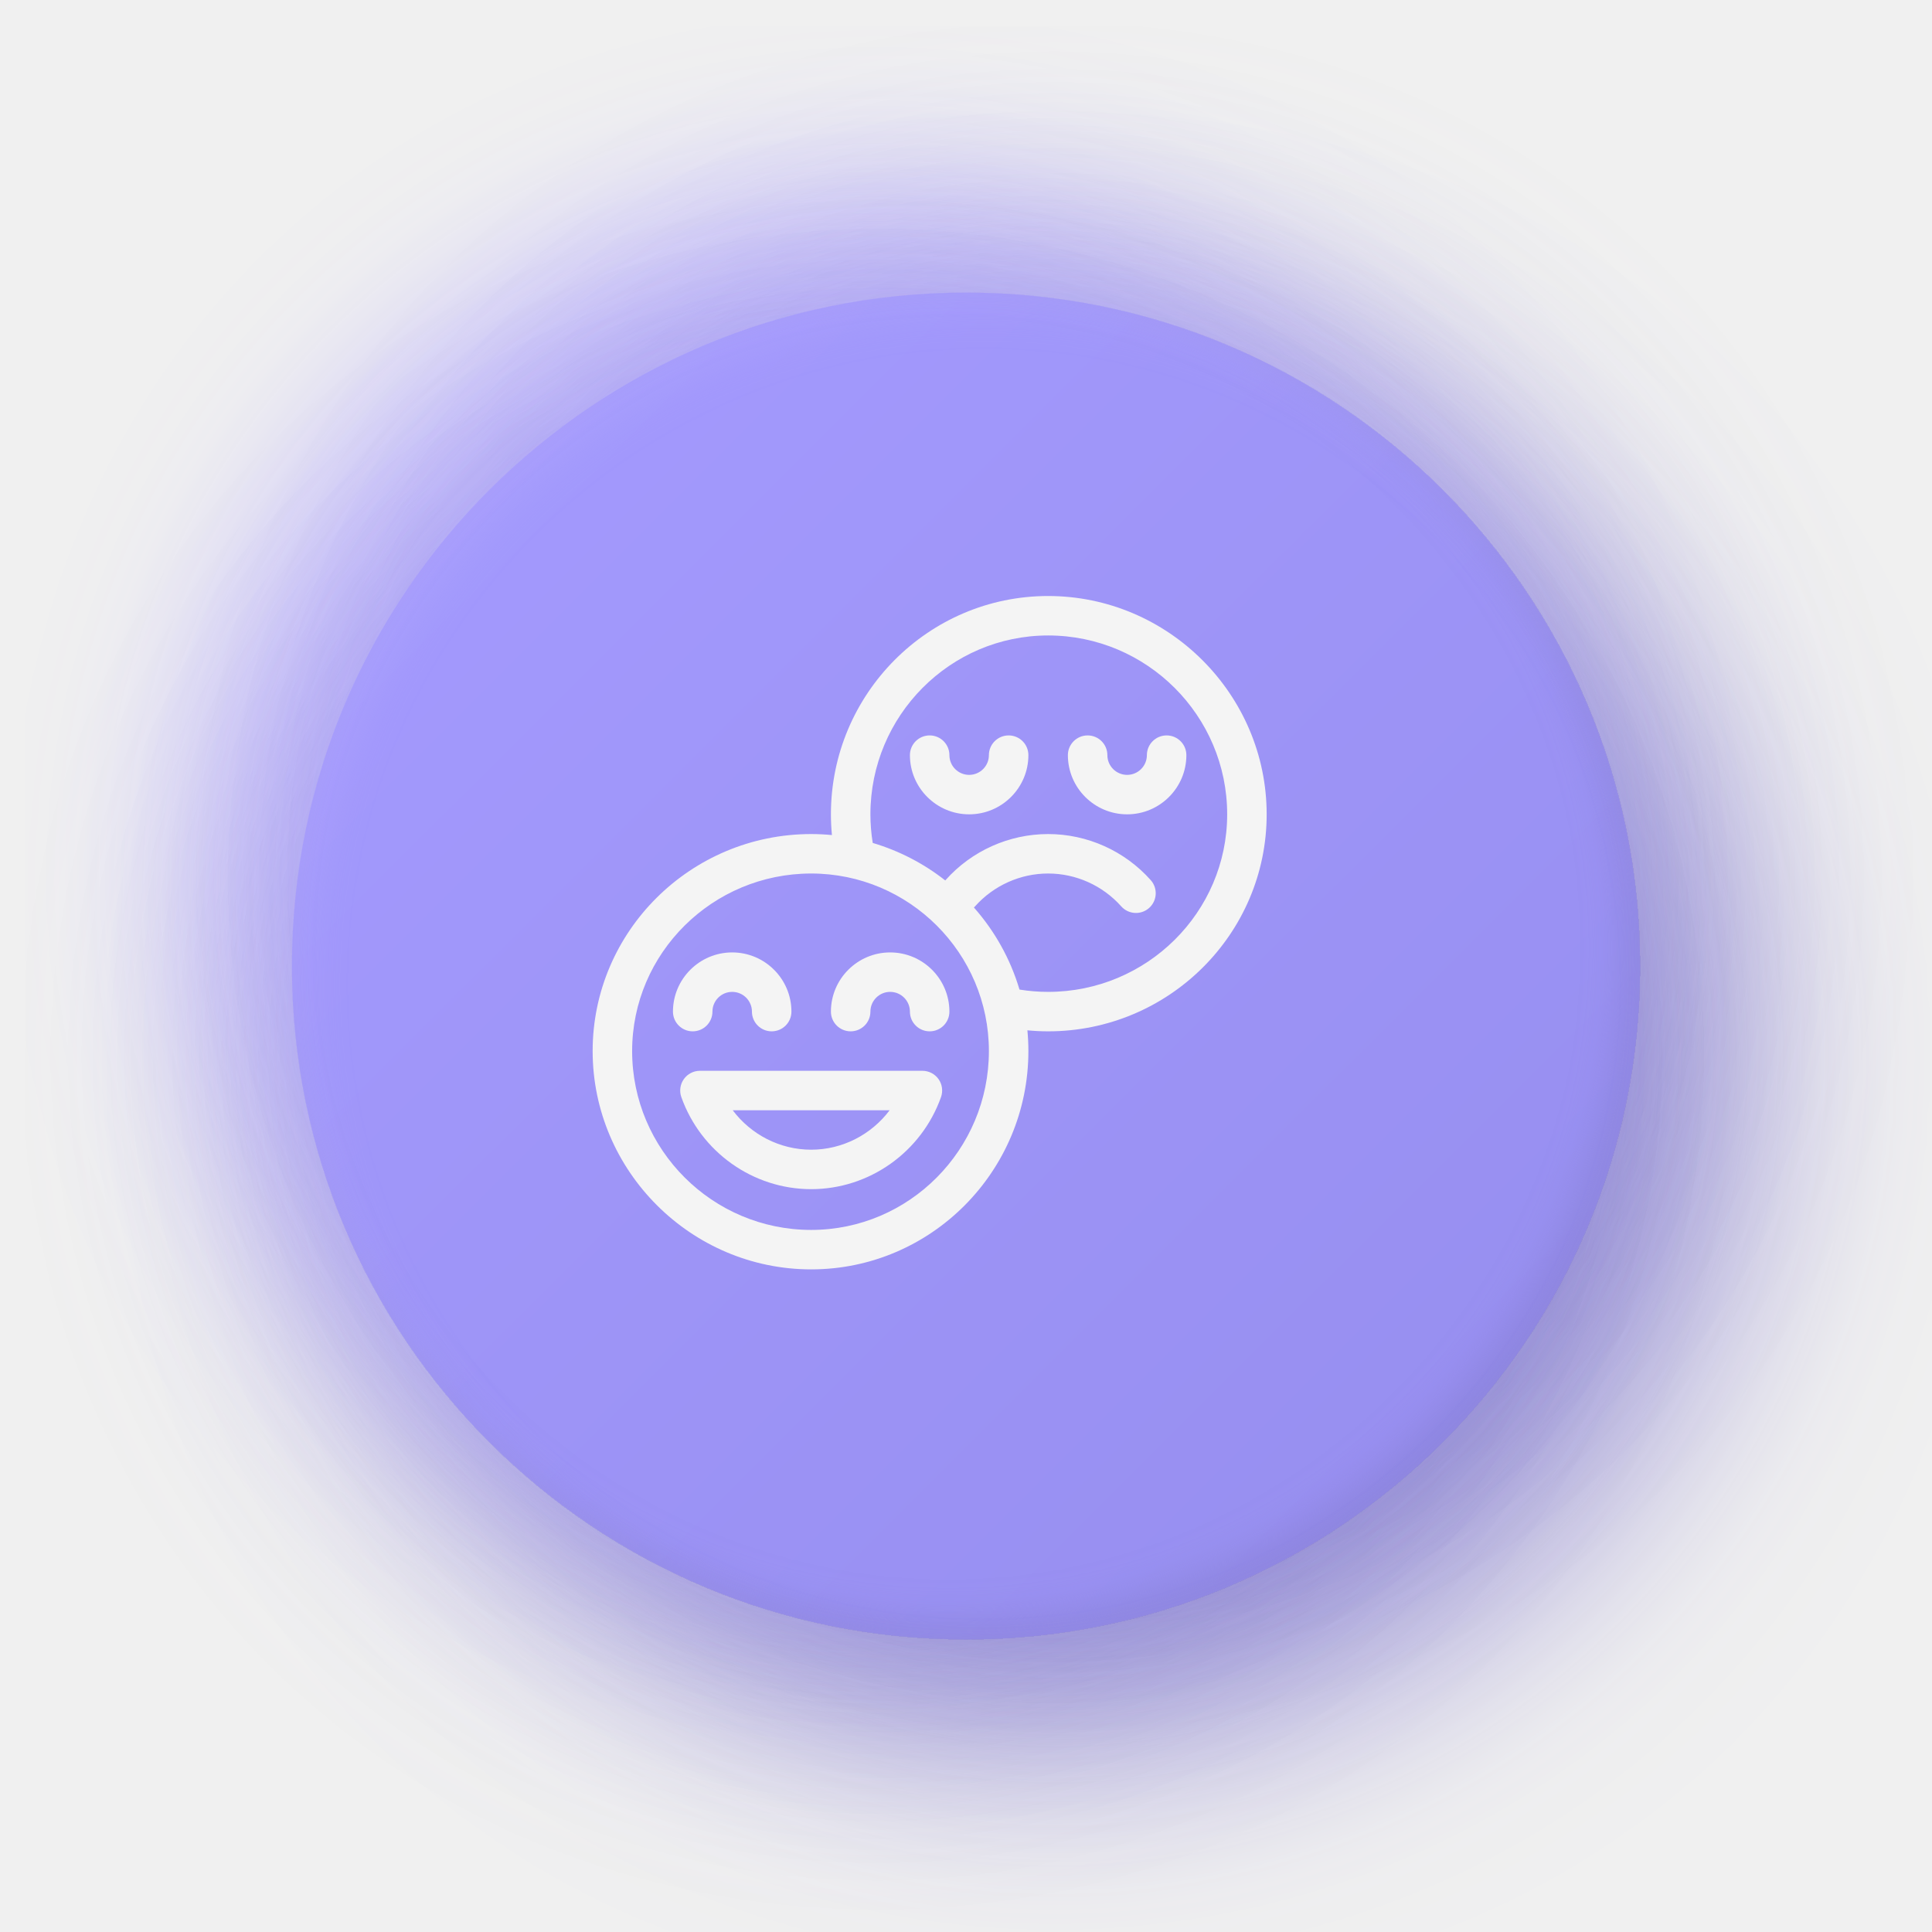
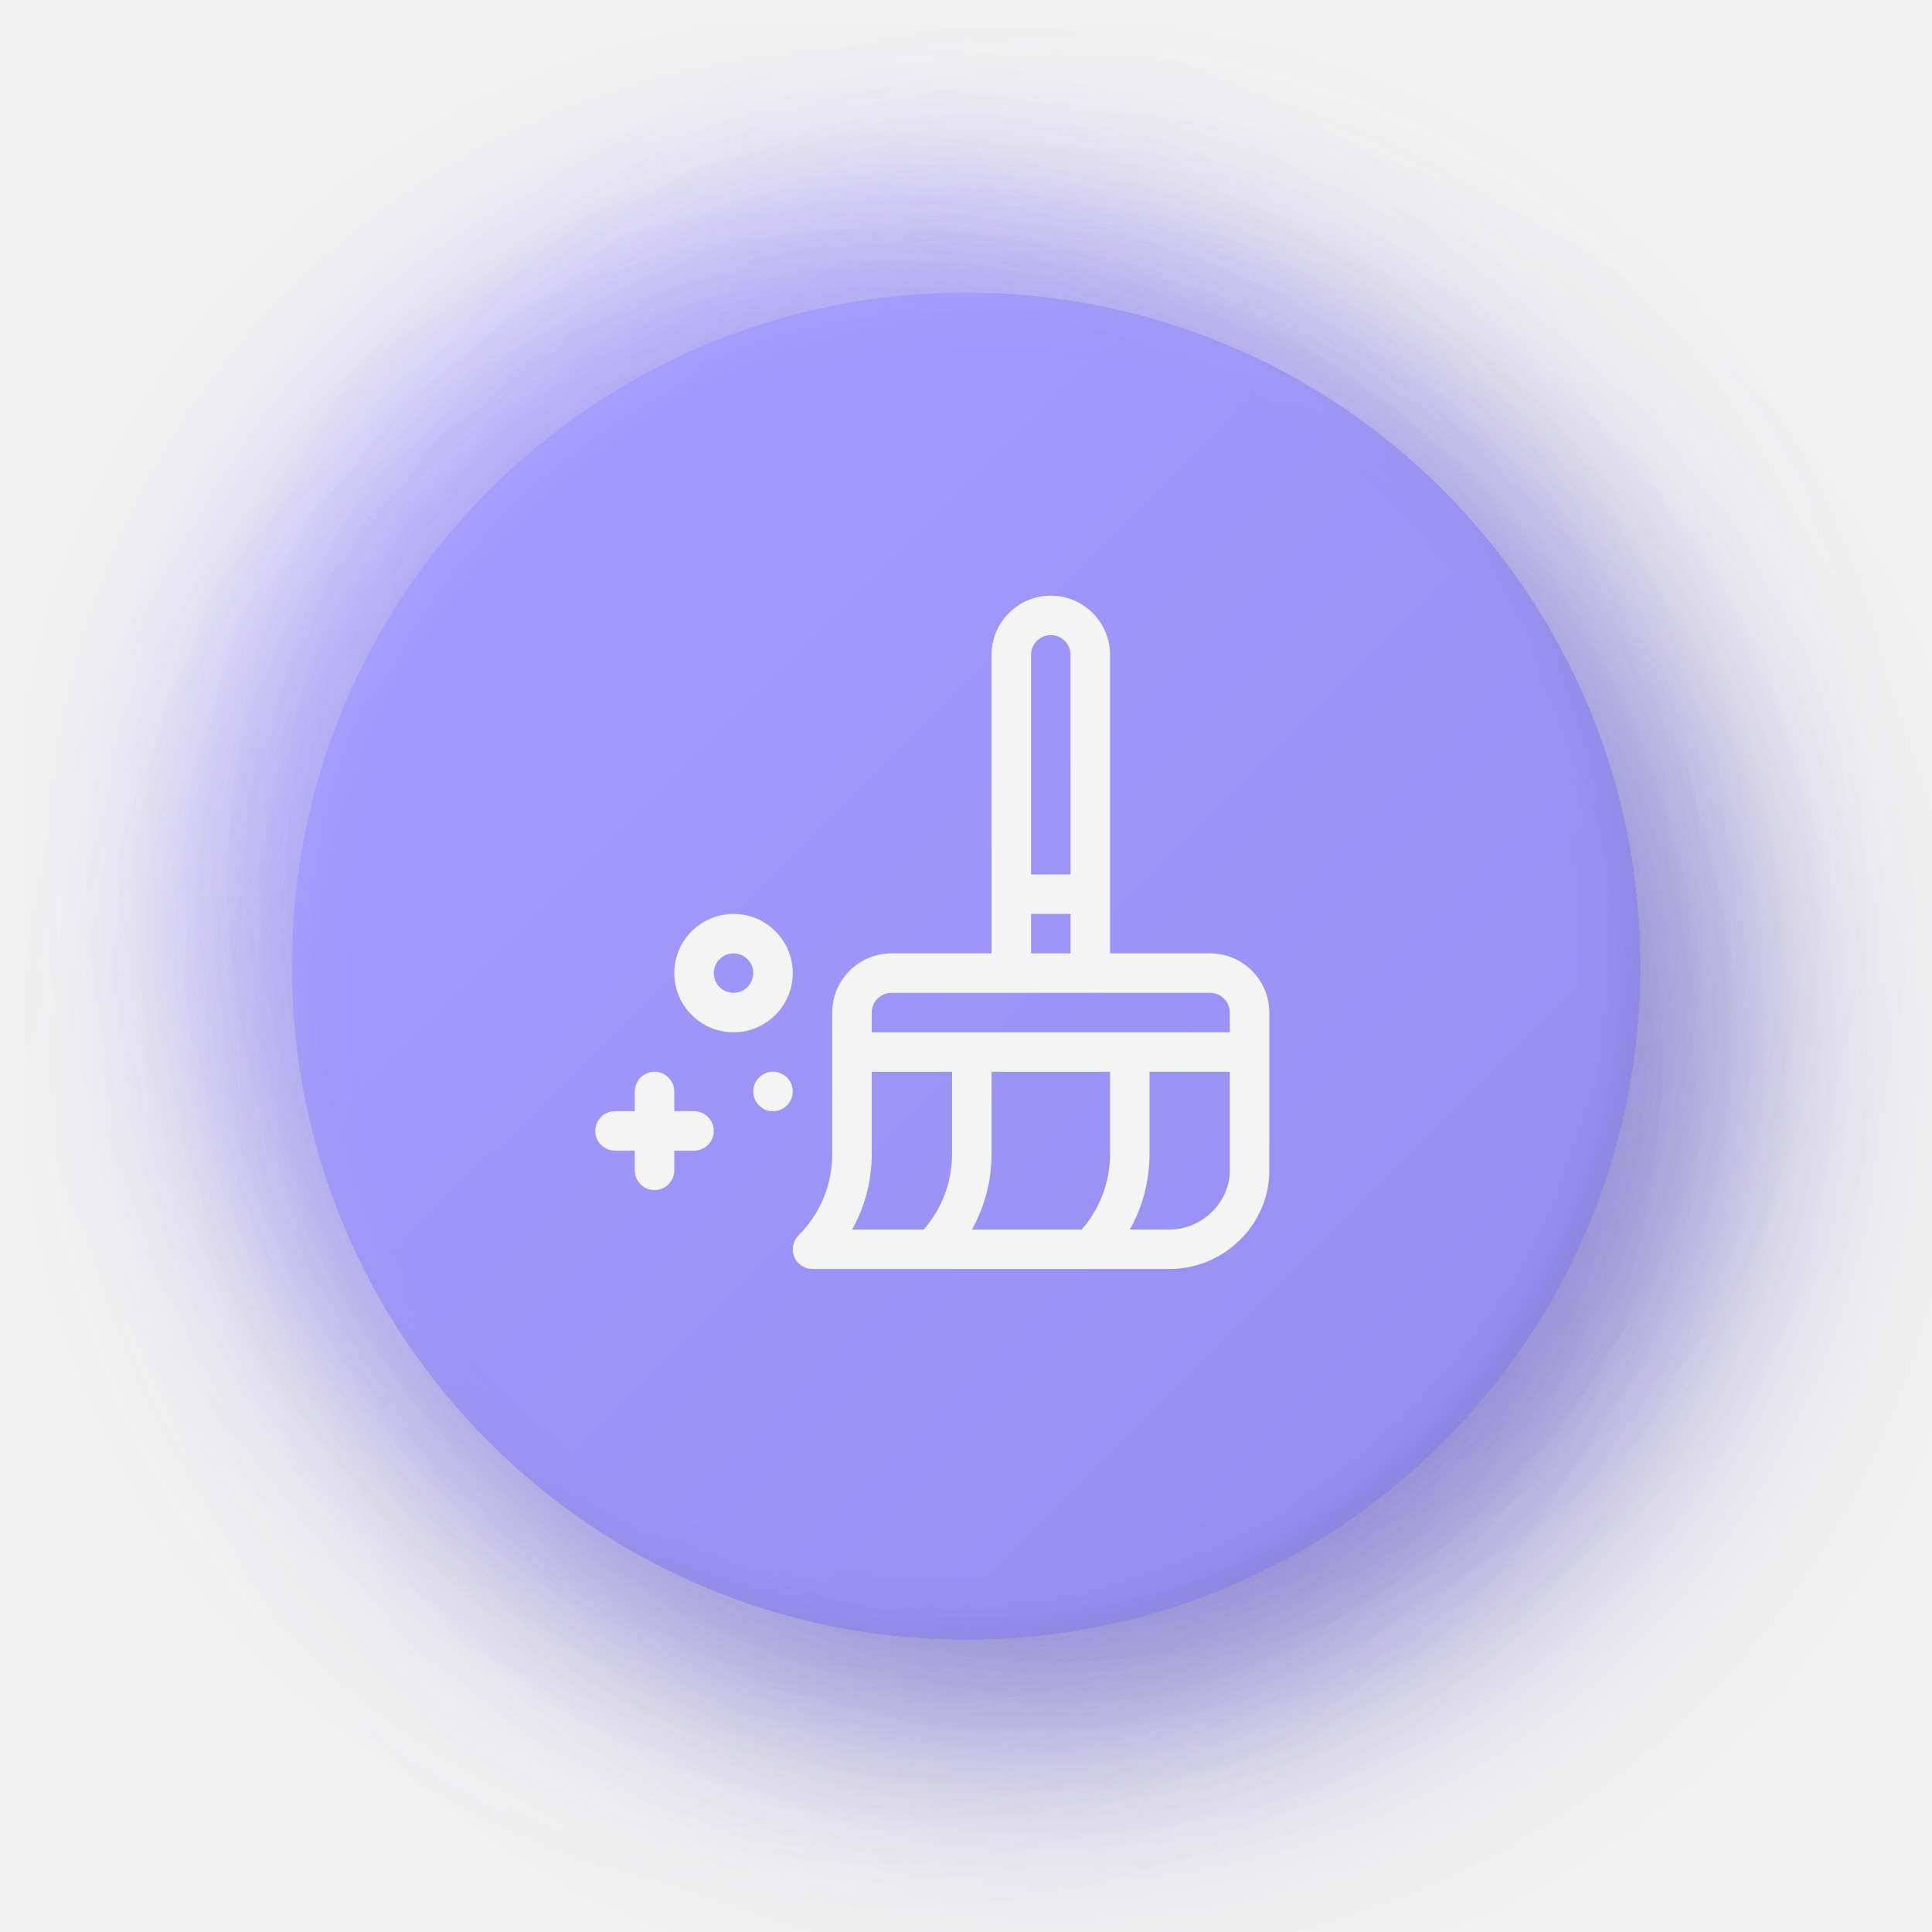
- <svg xmlns="http://www.w3.org/2000/svg" width="109" height="109" viewBox="272.473 -1.51 109 109" fill="none">
-   <g filter="url(#filter3_ddddii_7_56)">
-     <ellipse cx="326.973" cy="52.99" rx="38.027" ry="37.99" fill="url(#paint3_linear_7_56)" />
+ <svg xmlns="http://www.w3.org/2000/svg" width="109" height="109" viewBox="-1.473 -1.49 109 109" fill="none">
+   <g filter="url(#filter0_ddddii_7_56)">
+     <ellipse cx="53.027" cy="53.01" rx="38.027" ry="37.99" fill="url(#paint0_linear_7_56)" />
  </g>
-   <g clip-path="url(#clip3_7_56)">
-     <path d="M305.909 57.789C305.909 64.556 311.463 70.106 318.238 70.106C324.995 70.106 330.493 64.58 330.493 57.789C330.493 57.394 330.474 57.004 330.437 56.619C330.825 56.656 331.216 56.676 331.607 56.676C338.405 56.676 343.936 51.184 343.936 44.433C343.936 37.666 338.382 32.116 331.607 32.116C324.85 32.116 319.352 37.641 319.352 44.433C319.352 44.824 319.372 45.214 319.409 45.602C319.023 45.566 318.633 45.546 318.238 45.546C311.44 45.546 305.909 51.038 305.909 57.789ZM329.991 54.32C329.477 52.586 328.589 51.011 327.419 49.689C327.441 49.669 327.463 49.648 327.483 49.625C328.533 48.447 330.036 47.772 331.607 47.772C333.178 47.772 334.681 48.447 335.731 49.625C336.14 50.084 336.844 50.125 337.304 49.716C337.763 49.307 337.804 48.604 337.395 48.145C335.923 46.493 333.813 45.546 331.607 45.546C329.401 45.546 327.291 46.493 325.819 48.145C325.814 48.151 325.809 48.158 325.804 48.164C324.6 47.218 323.215 46.492 321.711 46.047C321.625 45.516 321.58 44.975 321.58 44.433C321.58 38.869 326.078 34.342 331.607 34.342C337.177 34.342 341.708 38.869 341.708 44.433C341.708 49.956 337.177 54.45 331.607 54.45C331.064 54.45 330.523 54.406 329.991 54.32V54.32ZM308.137 57.789C308.137 52.266 312.668 47.772 318.238 47.772C323.767 47.772 328.265 52.266 328.265 57.789C328.265 63.353 323.767 67.88 318.238 67.88C312.668 67.88 308.137 63.353 308.137 57.789Z" fill="#F4F4F4" />
-     <path d="M311.053 59.373C310.844 59.669 310.792 60.047 310.913 60.388C312.018 63.493 314.962 65.58 318.238 65.58C321.514 65.58 324.458 63.493 325.563 60.388C325.684 60.047 325.632 59.668 325.424 59.373C325.215 59.078 324.875 58.902 324.513 58.902H311.963C311.601 58.902 311.262 59.078 311.053 59.373V59.373ZM313.811 61.128H322.665C321.633 62.502 320.003 63.354 318.238 63.354C316.473 63.354 314.843 62.502 313.811 61.128Z" fill="#F4F4F4" />
-     <path d="M323.809 55.563C323.809 54.949 323.309 54.45 322.694 54.45C322.08 54.45 321.58 54.949 321.58 55.563C321.58 56.178 321.082 56.676 320.466 56.676C319.851 56.676 319.352 56.178 319.352 55.563C319.352 53.722 320.852 52.224 322.694 52.224C324.537 52.224 326.037 53.722 326.037 55.563C326.037 56.178 325.538 56.676 324.923 56.676C324.307 56.676 323.809 56.178 323.809 55.563Z" fill="#F4F4F4" />
-     <path d="M313.782 52.224C315.625 52.224 317.124 53.722 317.124 55.563C317.124 56.178 316.625 56.676 316.01 56.676C315.395 56.676 314.896 56.178 314.896 55.563C314.896 54.949 314.396 54.45 313.782 54.45C313.168 54.45 312.668 54.949 312.668 55.563C312.668 56.178 312.169 56.676 311.554 56.676C310.938 56.676 310.44 56.178 310.44 55.563C310.44 53.722 311.939 52.224 313.782 52.224Z" fill="#F4F4F4" />
-     <path d="M332.721 41.094C332.721 40.48 333.22 39.981 333.835 39.981C334.451 39.981 334.949 40.48 334.949 41.094C334.949 41.708 335.449 42.207 336.063 42.207C336.678 42.207 337.178 41.708 337.178 41.094C337.178 40.48 337.676 39.981 338.292 39.981C338.907 39.981 339.406 40.48 339.406 41.094C339.406 42.935 337.906 44.433 336.063 44.433C334.221 44.433 332.721 42.935 332.721 41.094Z" fill="#F4F4F4" />
-     <path d="M327.151 44.433C325.308 44.433 323.809 42.935 323.809 41.094C323.809 40.48 324.307 39.981 324.923 39.981C325.538 39.981 326.037 40.48 326.037 41.094C326.037 41.708 326.536 42.207 327.151 42.207C327.765 42.207 328.265 41.708 328.265 41.094C328.265 40.48 328.764 39.981 329.379 39.981C329.994 39.981 330.493 40.48 330.493 41.094C330.493 42.935 328.994 44.433 327.151 44.433Z" fill="#F4F4F4" />
+   <g clip-path="url(#clip0_7_56)">
+     <path d="M42.139 61.202C42.754 61.202 43.253 60.704 43.253 60.089C43.253 59.474 42.754 58.976 42.139 58.976C41.524 58.976 41.025 59.474 41.025 60.089C41.025 60.704 41.524 61.202 42.139 61.202Z" fill="#F4F4F4" />
+     <path d="M66.797 52.298H61.153V35.455C61.153 33.614 59.653 32.116 57.81 32.116C55.968 32.116 54.468 33.614 54.468 35.455V52.298H48.824C46.981 52.298 45.481 53.796 45.481 55.637V57.863V63.619C45.481 65.352 44.806 66.981 43.579 68.206C43.261 68.524 43.166 69.003 43.338 69.419C43.51 69.835 43.916 70.106 44.367 70.106H64.495C65.983 70.106 67.391 69.53 68.462 68.485C69.544 67.428 70.14 66.028 70.14 64.541V57.863V55.637C70.14 53.796 68.64 52.298 66.797 52.298ZM56.696 35.455C56.696 34.841 57.196 34.342 57.81 34.342C58.425 34.342 58.925 34.841 58.925 35.455V47.846H56.696V35.455ZM56.696 50.072H58.925V52.298H56.696V50.072ZM52.24 63.619C52.24 65.203 51.674 66.699 50.641 67.88H46.6C47.324 66.593 47.709 65.135 47.709 63.619V58.976H52.24V63.619ZM61.153 63.619C61.153 65.203 60.587 66.699 59.553 67.88H53.358C54.083 66.593 54.468 65.136 54.468 63.619V58.976H61.153V63.619ZM67.911 64.541C67.911 66.351 66.347 67.88 64.495 67.88H62.271C62.995 66.593 63.381 65.136 63.381 63.619V58.976H67.911V64.541ZM67.911 56.75H47.709V55.637C47.709 55.023 48.209 54.524 48.824 54.524C54.493 54.524 61.152 54.524 66.797 54.524C67.412 54.524 67.911 55.023 67.911 55.637V56.75Z" fill="#F4F4F4" />
+     <path d="M39.911 50.072C38.068 50.072 36.569 51.57 36.569 53.411C36.569 55.252 38.068 56.75 39.911 56.75C41.754 56.75 43.253 55.252 43.253 53.411C43.253 51.57 41.754 50.072 39.911 50.072ZM39.911 54.524C39.297 54.524 38.797 54.025 38.797 53.411C38.797 52.797 39.297 52.298 39.911 52.298C40.525 52.298 41.025 52.797 41.025 53.411C41.025 54.025 40.525 54.524 39.911 54.524Z" fill="#F4F4F4" />
+     <path d="M37.683 61.202H36.569V60.089C36.569 59.474 36.07 58.976 35.455 58.976C34.839 58.976 34.34 59.474 34.34 60.089V61.202H33.226C32.611 61.202 32.112 61.7 32.112 62.315C32.112 62.93 32.611 63.428 33.226 63.428H34.34V64.541C34.34 65.156 34.839 65.654 35.455 65.654C36.07 65.654 36.569 65.156 36.569 64.541V63.428H37.683C38.298 63.428 38.797 62.93 38.797 62.315C38.797 61.7 38.298 61.202 37.683 61.202Z" fill="#F4F4F4" />
  </g>
  <defs>
    <filter id="filter0_ddddii_7_56" x="0" y="0.021" width="109.055" height="108.979" filterUnits="userSpaceOnUse" color-interpolation-filters="sRGB">
      <feFlood flood-opacity="0" result="BackgroundImageFix" />
      <feColorMatrix in="SourceAlpha" type="matrix" values="0 0 0 0 0 0 0 0 0 0 0 0 0 0 0 0 0 0 127 0" result="hardAlpha" />
      <feOffset dx="5" dy="5" />
      <feGaussianBlur stdDeviation="6.5" />
      <feColorMatrix type="matrix" values="0 0 0 0 0.518 0 0 0 0 0.486 0 0 0 0 0.812 0 0 0 0.9 0" />
      <feBlend mode="normal" in2="BackgroundImageFix" result="effect1_dropShadow_7_56" />
      <feColorMatrix in="SourceAlpha" type="matrix" values="0 0 0 0 0 0 0 0 0 0 0 0 0 0 0 0 0 0 127 0" result="hardAlpha" />
      <feOffset dx="-5" dy="-5" />
      <feGaussianBlur stdDeviation="5" />
      <feColorMatrix type="matrix" values="0 0 0 0 0.714 0 0 0 0 0.675 0 0 0 0 1 0 0 0 0.9 0" />
      <feBlend mode="normal" in2="effect1_dropShadow_7_56" result="effect2_dropShadow_7_56" />
      <feColorMatrix in="SourceAlpha" type="matrix" values="0 0 0 0 0 0 0 0 0 0 0 0 0 0 0 0 0 0 127 0" result="hardAlpha" />
      <feOffset dx="5" dy="-5" />
      <feGaussianBlur stdDeviation="5" />
      <feColorMatrix type="matrix" values="0 0 0 0 0.518 0 0 0 0 0.486 0 0 0 0 0.812 0 0 0 0.2 0" />
      <feBlend mode="normal" in2="effect2_dropShadow_7_56" result="effect3_dropShadow_7_56" />
      <feColorMatrix in="SourceAlpha" type="matrix" values="0 0 0 0 0 0 0 0 0 0 0 0 0 0 0 0 0 0 127 0" result="hardAlpha" />
      <feOffset dx="-5" dy="5" />
      <feGaussianBlur stdDeviation="5" />
      <feColorMatrix type="matrix" values="0 0 0 0 0.518 0 0 0 0 0.486 0 0 0 0 0.812 0 0 0 0.2 0" />
      <feBlend mode="normal" in2="effect3_dropShadow_7_56" result="effect4_dropShadow_7_56" />
      <feBlend mode="normal" in="SourceGraphic" in2="effect4_dropShadow_7_56" result="shape" />
      <feColorMatrix in="SourceAlpha" type="matrix" values="0 0 0 0 0 0 0 0 0 0 0 0 0 0 0 0 0 0 127 0" result="hardAlpha" />
      <feOffset dx="-1" dy="-1" />
      <feGaussianBlur stdDeviation="1" />
      <feComposite in2="hardAlpha" operator="arithmetic" k2="-1" k3="1" />
      <feColorMatrix type="matrix" values="0 0 0 0 0.518 0 0 0 0 0.486 0 0 0 0 0.812 0 0 0 0.5 0" />
      <feBlend mode="normal" in2="shape" result="effect5_innerShadow_7_56" />
      <feColorMatrix in="SourceAlpha" type="matrix" values="0 0 0 0 0 0 0 0 0 0 0 0 0 0 0 0 0 0 127 0" result="hardAlpha" />
      <feOffset dx="1" dy="1" />
      <feGaussianBlur stdDeviation="1" />
      <feComposite in2="hardAlpha" operator="arithmetic" k2="-1" k3="1" />
      <feColorMatrix type="matrix" values="0 0 0 0 0.714 0 0 0 0 0.675 0 0 0 0 1 0 0 0 0.3 0" />
      <feBlend mode="normal" in2="effect5_innerShadow_7_56" result="effect6_innerShadow_7_56" />
    </filter>
    <filter id="filter1_ddddii_7_56" x="91.266" y="0.021" width="109.055" height="108.979" filterUnits="userSpaceOnUse" color-interpolation-filters="sRGB">
      <feFlood flood-opacity="0" result="BackgroundImageFix" />
      <feColorMatrix in="SourceAlpha" type="matrix" values="0 0 0 0 0 0 0 0 0 0 0 0 0 0 0 0 0 0 127 0" result="hardAlpha" />
      <feOffset dx="5" dy="5" />
      <feGaussianBlur stdDeviation="6.5" />
      <feColorMatrix type="matrix" values="0 0 0 0 0.518 0 0 0 0 0.486 0 0 0 0 0.812 0 0 0 0.9 0" />
      <feBlend mode="normal" in2="BackgroundImageFix" result="effect1_dropShadow_7_56" />
      <feColorMatrix in="SourceAlpha" type="matrix" values="0 0 0 0 0 0 0 0 0 0 0 0 0 0 0 0 0 0 127 0" result="hardAlpha" />
      <feOffset dx="-5" dy="-5" />
      <feGaussianBlur stdDeviation="5" />
      <feColorMatrix type="matrix" values="0 0 0 0 0.714 0 0 0 0 0.675 0 0 0 0 1 0 0 0 0.9 0" />
      <feBlend mode="normal" in2="effect1_dropShadow_7_56" result="effect2_dropShadow_7_56" />
      <feColorMatrix in="SourceAlpha" type="matrix" values="0 0 0 0 0 0 0 0 0 0 0 0 0 0 0 0 0 0 127 0" result="hardAlpha" />
      <feOffset dx="5" dy="-5" />
      <feGaussianBlur stdDeviation="5" />
      <feColorMatrix type="matrix" values="0 0 0 0 0.518 0 0 0 0 0.486 0 0 0 0 0.812 0 0 0 0.2 0" />
      <feBlend mode="normal" in2="effect2_dropShadow_7_56" result="effect3_dropShadow_7_56" />
      <feColorMatrix in="SourceAlpha" type="matrix" values="0 0 0 0 0 0 0 0 0 0 0 0 0 0 0 0 0 0 127 0" result="hardAlpha" />
      <feOffset dx="-5" dy="5" />
      <feGaussianBlur stdDeviation="5" />
      <feColorMatrix type="matrix" values="0 0 0 0 0.518 0 0 0 0 0.486 0 0 0 0 0.812 0 0 0 0.2 0" />
      <feBlend mode="normal" in2="effect3_dropShadow_7_56" result="effect4_dropShadow_7_56" />
      <feBlend mode="normal" in="SourceGraphic" in2="effect4_dropShadow_7_56" result="shape" />
      <feColorMatrix in="SourceAlpha" type="matrix" values="0 0 0 0 0 0 0 0 0 0 0 0 0 0 0 0 0 0 127 0" result="hardAlpha" />
      <feOffset dx="-1" dy="-1" />
      <feGaussianBlur stdDeviation="1" />
      <feComposite in2="hardAlpha" operator="arithmetic" k2="-1" k3="1" />
      <feColorMatrix type="matrix" values="0 0 0 0 0.518 0 0 0 0 0.486 0 0 0 0 0.812 0 0 0 0.5 0" />
      <feBlend mode="normal" in2="shape" result="effect5_innerShadow_7_56" />
      <feColorMatrix in="SourceAlpha" type="matrix" values="0 0 0 0 0 0 0 0 0 0 0 0 0 0 0 0 0 0 127 0" result="hardAlpha" />
      <feOffset dx="1" dy="1" />
      <feGaussianBlur stdDeviation="1" />
      <feComposite in2="hardAlpha" operator="arithmetic" k2="-1" k3="1" />
      <feColorMatrix type="matrix" values="0 0 0 0 0.714 0 0 0 0 0.675 0 0 0 0 1 0 0 0 0.3 0" />
      <feBlend mode="normal" in2="effect5_innerShadow_7_56" result="effect6_innerShadow_7_56" />
    </filter>
    <filter id="filter2_ddddii_7_56" x="182.531" y="0.021" width="109.055" height="108.979" filterUnits="userSpaceOnUse" color-interpolation-filters="sRGB">
      <feFlood flood-opacity="0" result="BackgroundImageFix" />
      <feColorMatrix in="SourceAlpha" type="matrix" values="0 0 0 0 0 0 0 0 0 0 0 0 0 0 0 0 0 0 127 0" result="hardAlpha" />
      <feOffset dx="5" dy="5" />
      <feGaussianBlur stdDeviation="6.5" />
      <feColorMatrix type="matrix" values="0 0 0 0 0.518 0 0 0 0 0.486 0 0 0 0 0.808 0 0 0 0.9 0" />
      <feBlend mode="normal" in2="BackgroundImageFix" result="effect1_dropShadow_7_56" />
      <feColorMatrix in="SourceAlpha" type="matrix" values="0 0 0 0 0 0 0 0 0 0 0 0 0 0 0 0 0 0 127 0" result="hardAlpha" />
      <feOffset dx="-5" dy="-5" />
      <feGaussianBlur stdDeviation="5" />
      <feColorMatrix type="matrix" values="0 0 0 0 0.714 0 0 0 0 0.675 0 0 0 0 1 0 0 0 0.9 0" />
      <feBlend mode="normal" in2="effect1_dropShadow_7_56" result="effect2_dropShadow_7_56" />
      <feColorMatrix in="SourceAlpha" type="matrix" values="0 0 0 0 0 0 0 0 0 0 0 0 0 0 0 0 0 0 127 0" result="hardAlpha" />
      <feOffset dx="5" dy="-5" />
      <feGaussianBlur stdDeviation="5" />
      <feColorMatrix type="matrix" values="0 0 0 0 0.518 0 0 0 0 0.486 0 0 0 0 0.808 0 0 0 0.2 0" />
      <feBlend mode="normal" in2="effect2_dropShadow_7_56" result="effect3_dropShadow_7_56" />
      <feColorMatrix in="SourceAlpha" type="matrix" values="0 0 0 0 0 0 0 0 0 0 0 0 0 0 0 0 0 0 127 0" result="hardAlpha" />
      <feOffset dx="-5" dy="5" />
      <feGaussianBlur stdDeviation="5" />
      <feColorMatrix type="matrix" values="0 0 0 0 0.518 0 0 0 0 0.486 0 0 0 0 0.808 0 0 0 0.2 0" />
      <feBlend mode="normal" in2="effect3_dropShadow_7_56" result="effect4_dropShadow_7_56" />
      <feBlend mode="normal" in="SourceGraphic" in2="effect4_dropShadow_7_56" result="shape" />
      <feColorMatrix in="SourceAlpha" type="matrix" values="0 0 0 0 0 0 0 0 0 0 0 0 0 0 0 0 0 0 127 0" result="hardAlpha" />
      <feOffset dx="-1" dy="-1" />
      <feGaussianBlur stdDeviation="1" />
      <feComposite in2="hardAlpha" operator="arithmetic" k2="-1" k3="1" />
      <feColorMatrix type="matrix" values="0 0 0 0 0.518 0 0 0 0 0.486 0 0 0 0 0.808 0 0 0 0.5 0" />
      <feBlend mode="normal" in2="shape" result="effect5_innerShadow_7_56" />
      <feColorMatrix in="SourceAlpha" type="matrix" values="0 0 0 0 0 0 0 0 0 0 0 0 0 0 0 0 0 0 127 0" result="hardAlpha" />
      <feOffset dx="1" dy="1" />
      <feGaussianBlur stdDeviation="1" />
      <feComposite in2="hardAlpha" operator="arithmetic" k2="-1" k3="1" />
      <feColorMatrix type="matrix" values="0 0 0 0 0.714 0 0 0 0 0.675 0 0 0 0 1 0 0 0 0.3 0" />
      <feBlend mode="normal" in2="effect5_innerShadow_7_56" result="effect6_innerShadow_7_56" />
    </filter>
    <filter id="filter3_ddddii_7_56" x="273.945" y="0" width="109.055" height="108.979" filterUnits="userSpaceOnUse" color-interpolation-filters="sRGB">
      <feFlood flood-opacity="0" result="BackgroundImageFix" />
      <feColorMatrix in="SourceAlpha" type="matrix" values="0 0 0 0 0 0 0 0 0 0 0 0 0 0 0 0 0 0 127 0" result="hardAlpha" />
      <feOffset dx="5" dy="5" />
      <feGaussianBlur stdDeviation="6.5" />
      <feColorMatrix type="matrix" values="0 0 0 0 0.518 0 0 0 0 0.486 0 0 0 0 0.812 0 0 0 0.9 0" />
      <feBlend mode="normal" in2="BackgroundImageFix" result="effect1_dropShadow_7_56" />
      <feColorMatrix in="SourceAlpha" type="matrix" values="0 0 0 0 0 0 0 0 0 0 0 0 0 0 0 0 0 0 127 0" result="hardAlpha" />
      <feOffset dx="-5" dy="-5" />
      <feGaussianBlur stdDeviation="5" />
      <feColorMatrix type="matrix" values="0 0 0 0 0.714 0 0 0 0 0.675 0 0 0 0 1 0 0 0 0.9 0" />
      <feBlend mode="normal" in2="effect1_dropShadow_7_56" result="effect2_dropShadow_7_56" />
      <feColorMatrix in="SourceAlpha" type="matrix" values="0 0 0 0 0 0 0 0 0 0 0 0 0 0 0 0 0 0 127 0" result="hardAlpha" />
      <feOffset dx="5" dy="-5" />
      <feGaussianBlur stdDeviation="5" />
      <feColorMatrix type="matrix" values="0 0 0 0 0.518 0 0 0 0 0.486 0 0 0 0 0.812 0 0 0 0.2 0" />
      <feBlend mode="normal" in2="effect2_dropShadow_7_56" result="effect3_dropShadow_7_56" />
      <feColorMatrix in="SourceAlpha" type="matrix" values="0 0 0 0 0 0 0 0 0 0 0 0 0 0 0 0 0 0 127 0" result="hardAlpha" />
      <feOffset dx="-5" dy="5" />
      <feGaussianBlur stdDeviation="5" />
      <feColorMatrix type="matrix" values="0 0 0 0 0.518 0 0 0 0 0.486 0 0 0 0 0.812 0 0 0 0.2 0" />
      <feBlend mode="normal" in2="effect3_dropShadow_7_56" result="effect4_dropShadow_7_56" />
      <feBlend mode="normal" in="SourceGraphic" in2="effect4_dropShadow_7_56" result="shape" />
      <feColorMatrix in="SourceAlpha" type="matrix" values="0 0 0 0 0 0 0 0 0 0 0 0 0 0 0 0 0 0 127 0" result="hardAlpha" />
      <feOffset dx="-1" dy="-1" />
      <feGaussianBlur stdDeviation="1" />
      <feComposite in2="hardAlpha" operator="arithmetic" k2="-1" k3="1" />
      <feColorMatrix type="matrix" values="0 0 0 0 0.518 0 0 0 0 0.486 0 0 0 0 0.812 0 0 0 0.5 0" />
      <feBlend mode="normal" in2="shape" result="effect5_innerShadow_7_56" />
      <feColorMatrix in="SourceAlpha" type="matrix" values="0 0 0 0 0 0 0 0 0 0 0 0 0 0 0 0 0 0 127 0" result="hardAlpha" />
      <feOffset dx="1" dy="1" />
      <feGaussianBlur stdDeviation="1" />
      <feComposite in2="hardAlpha" operator="arithmetic" k2="-1" k3="1" />
      <feColorMatrix type="matrix" values="0 0 0 0 0.714 0 0 0 0 0.675 0 0 0 0 1 0 0 0 0.3 0" />
      <feBlend mode="normal" in2="effect5_innerShadow_7_56" result="effect6_innerShadow_7_56" />
    </filter>
    <linearGradient id="paint0_linear_7_56" x1="15" y1="15.021" x2="90.979" y2="91.075" gradientUnits="userSpaceOnUse">
      <stop stop-color="#A59BFF" />
      <stop offset="1" stop-color="#958DEE" />
    </linearGradient>
    <linearGradient id="paint1_linear_7_56" x1="106.266" y1="15.021" x2="182.245" y2="91.075" gradientUnits="userSpaceOnUse">
      <stop stop-color="#A59BFF" />
      <stop offset="1" stop-color="#958DEE" />
    </linearGradient>
    <linearGradient id="paint2_linear_7_56" x1="197.531" y1="15.021" x2="273.51" y2="91.075" gradientUnits="userSpaceOnUse">
      <stop stop-color="#A59BFF" />
      <stop offset="1" stop-color="#958DEB" />
    </linearGradient>
    <linearGradient id="paint3_linear_7_56" x1="288.945" y1="15" x2="364.925" y2="91.055" gradientUnits="userSpaceOnUse">
      <stop stop-color="#A59BFF" />
      <stop offset="1" stop-color="#958DEE" />
    </linearGradient>
    <clipPath id="clip0_7_56">
      <rect width="38.027" height="37.99" fill="white" transform="translate(32.1123 32.1161)" />
    </clipPath>
    <clipPath id="clip1_7_56">
      <rect width="38.027" height="37.989" fill="white" transform="translate(125.279 33.0659)" />
    </clipPath>
    <clipPath id="clip2_7_56">
      <rect width="38.027" height="37.99" fill="white" transform="translate(215.594 32.1161)" />
    </clipPath>
    <clipPath id="clip3_7_56">
      <rect width="38.027" height="37.99" fill="white" transform="translate(305.909 32.1161)" />
    </clipPath>
  </defs>
</svg>
